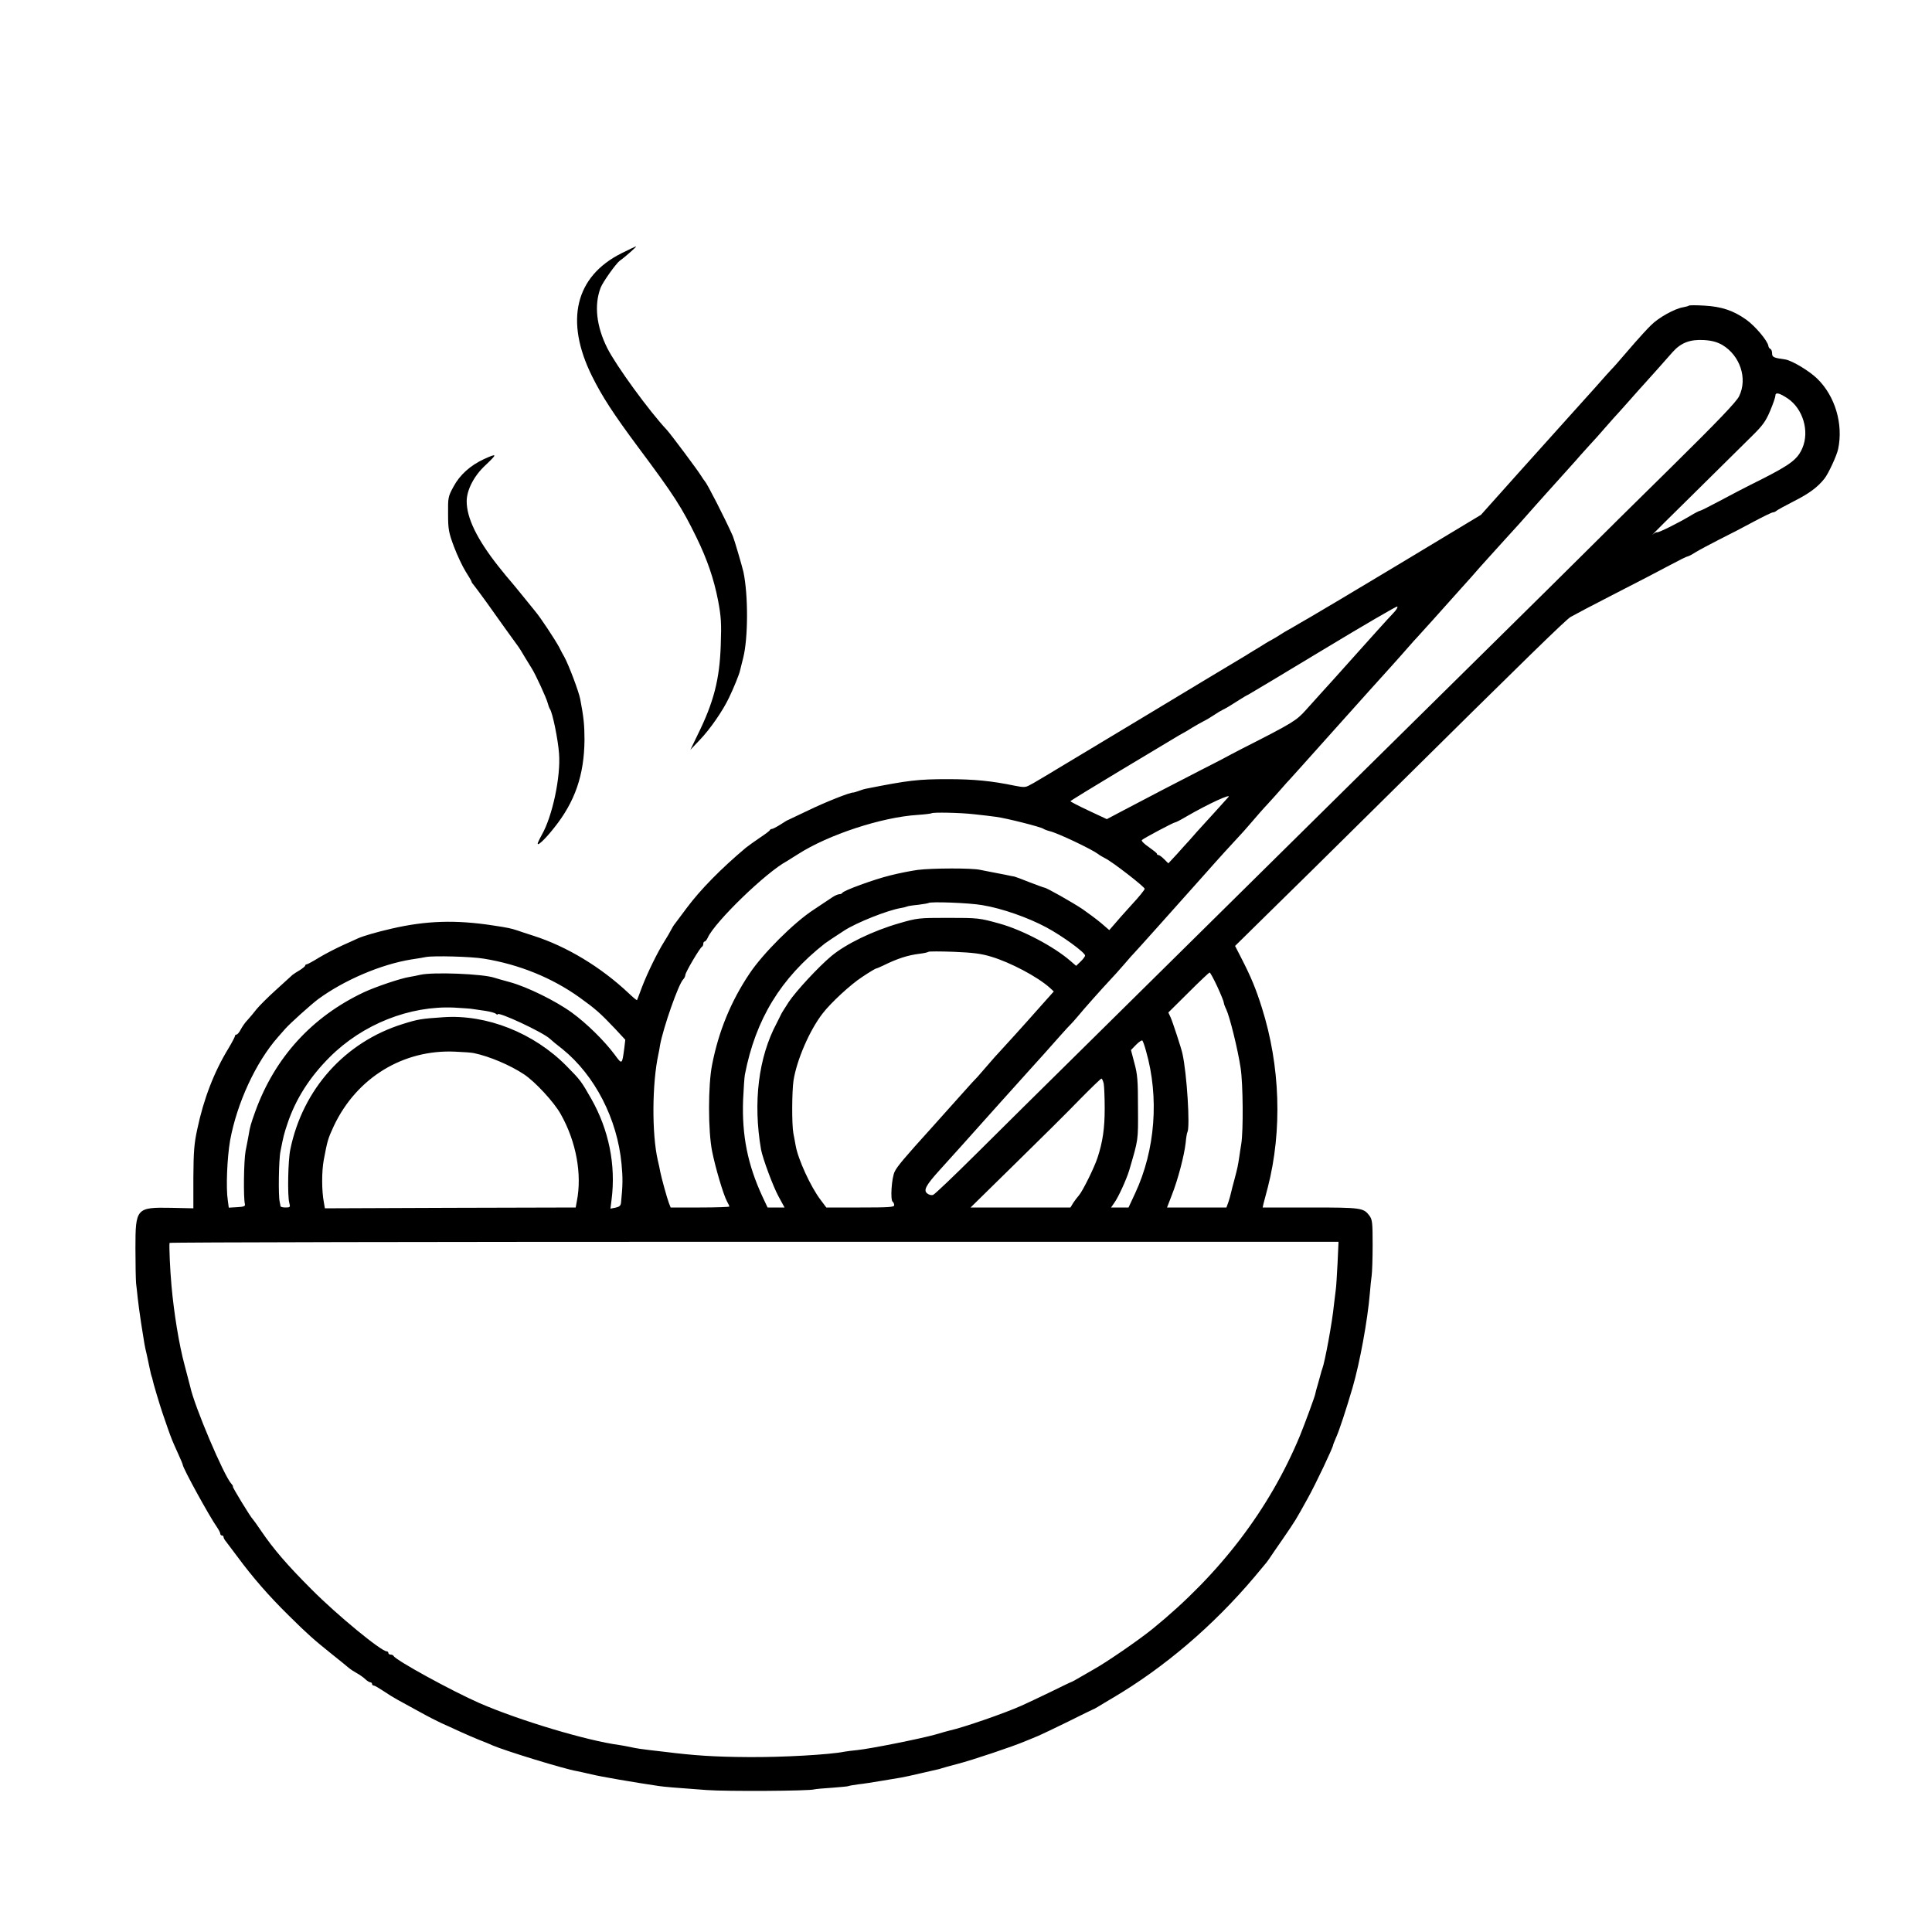
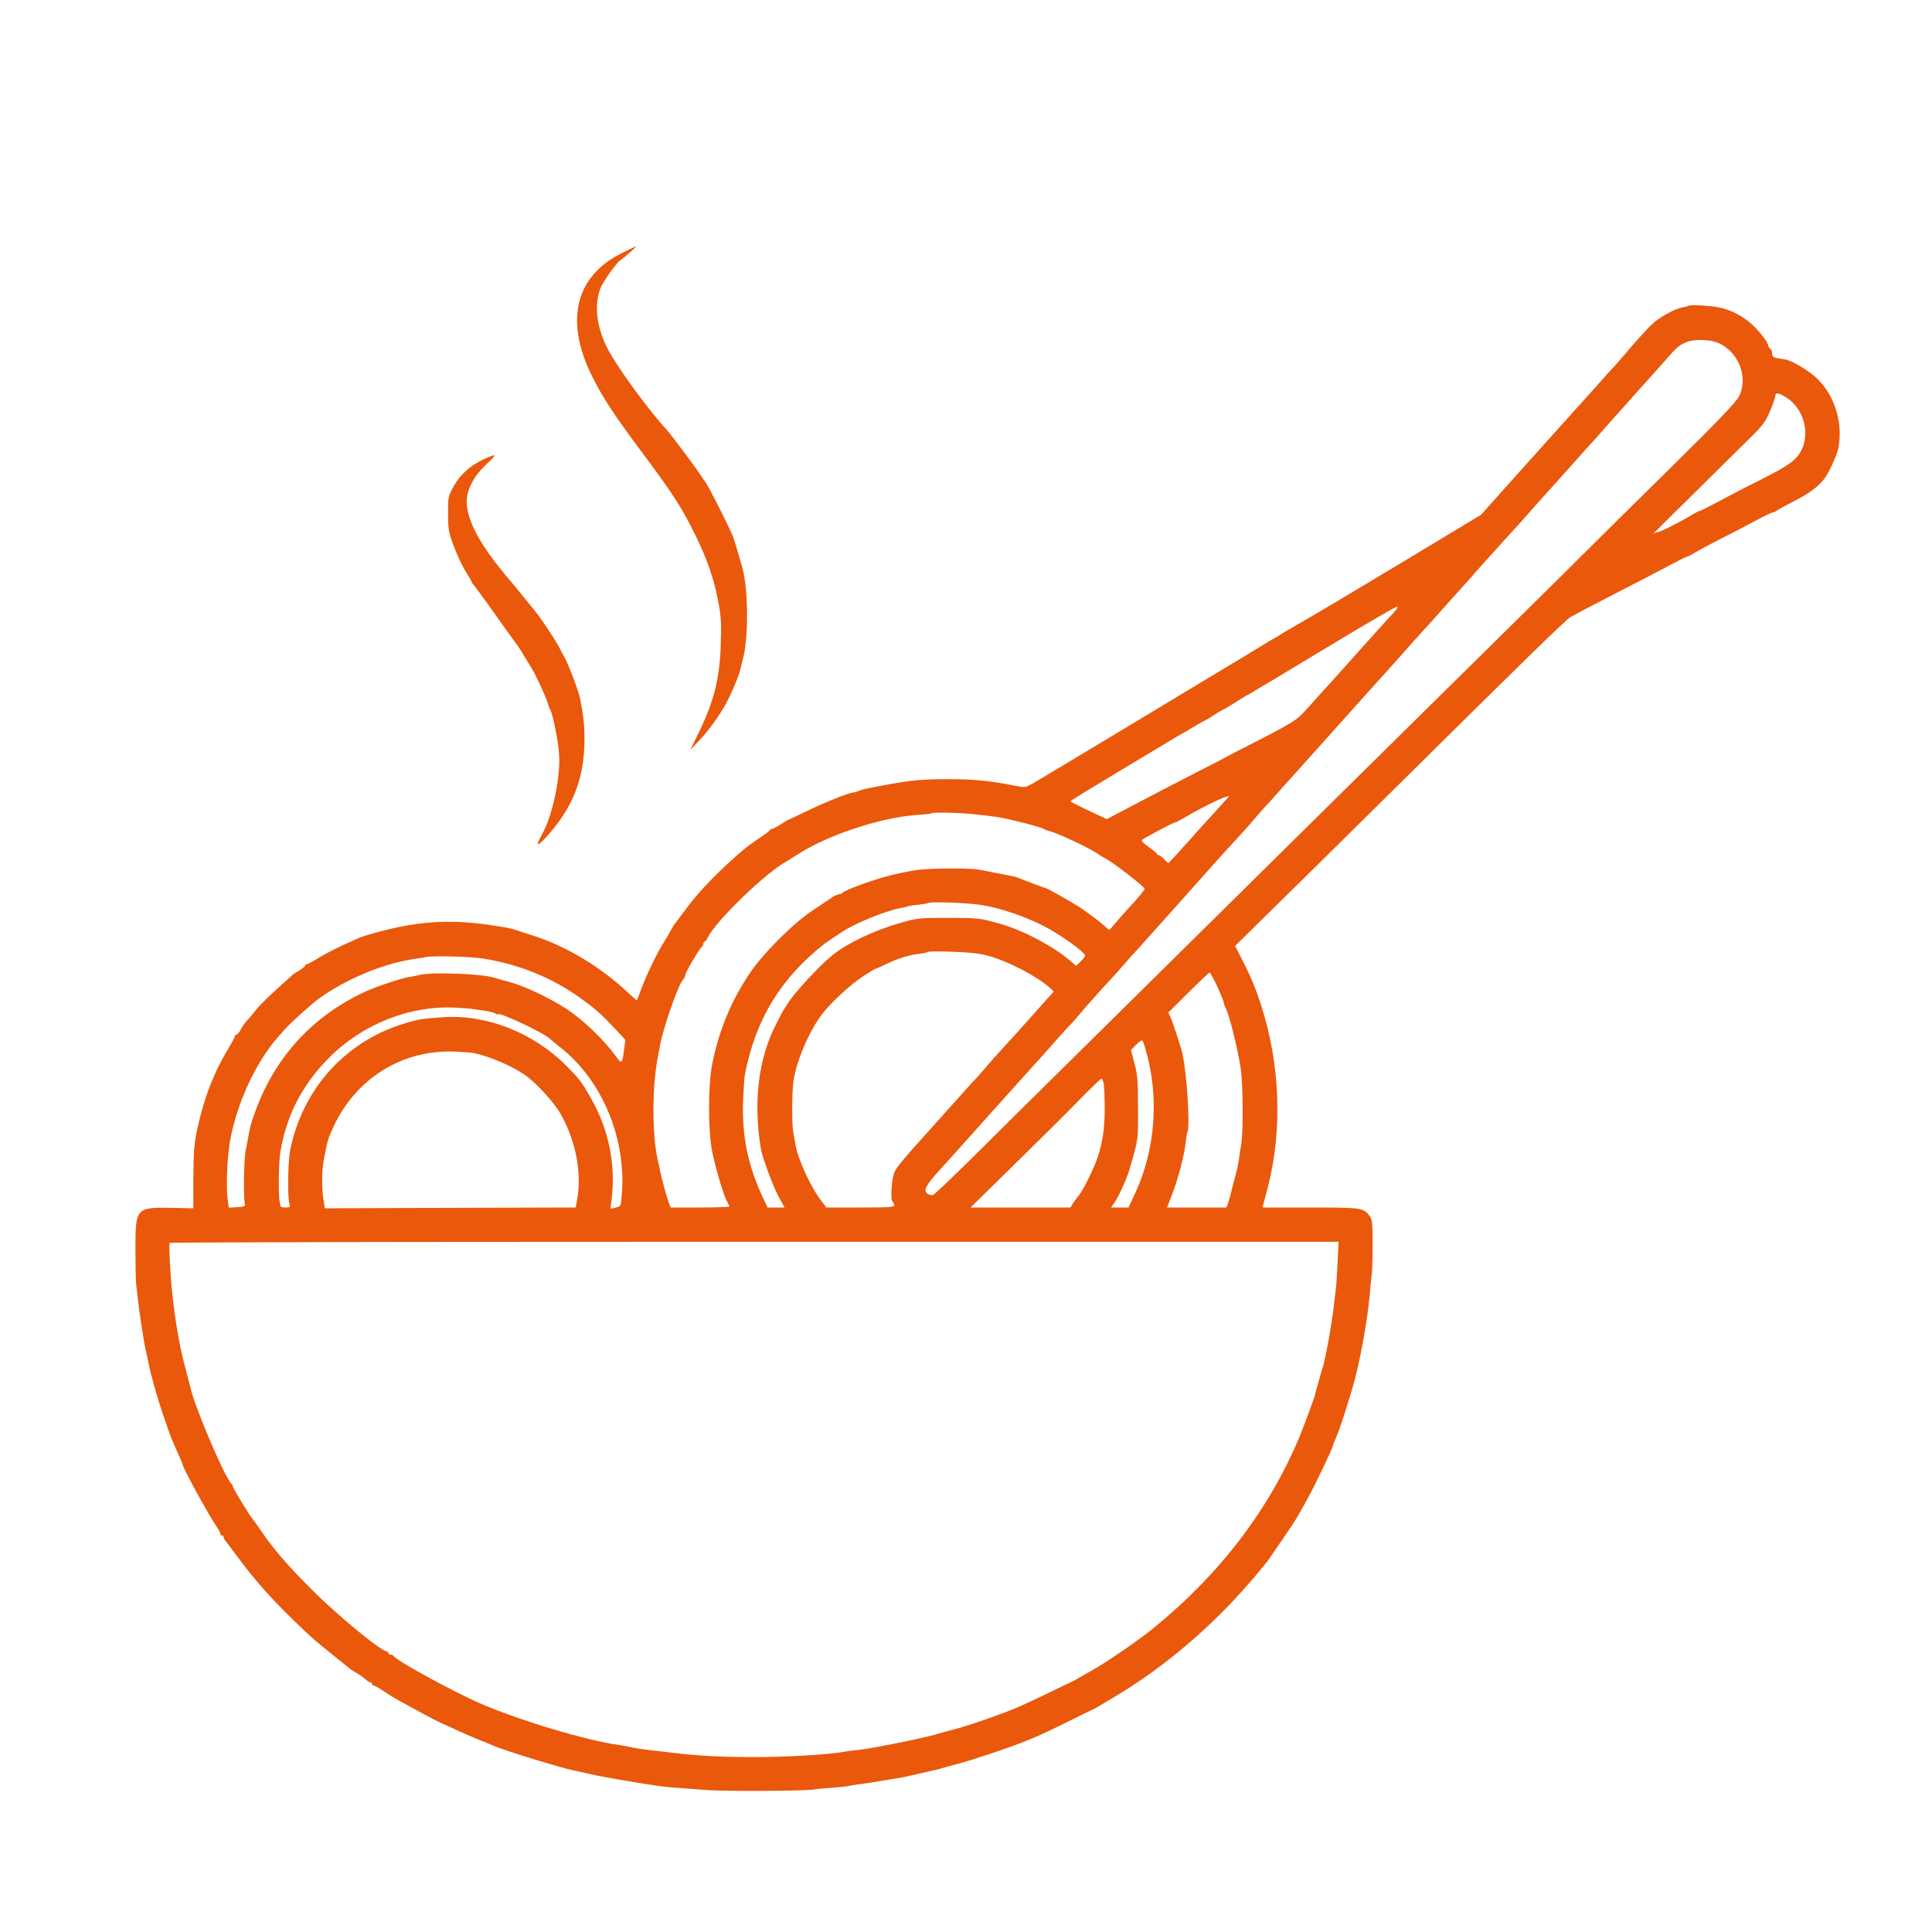
<svg xmlns="http://www.w3.org/2000/svg" version="1.0" width="1184pt" height="1184pt" viewBox="0 0 1184 1184" preserveAspectRatio="xMidYMid meet">
-   <g transform="translate(0,1184) scale(0.1,-0.1)" fill="#000000" stroke="none">
+   <g transform="translate(0,1184) scale(0.1,-0.1)" fill="#ea580c" stroke="none">
    <path d="M3809 10288 c-284 -142 -349 -414 -181 -753 62 -125 131 -231 281 -433 224 -300 269 -371 360 -557 66 -136 106 -253 132 -387 18 -97 21 -135 16 -273 -7 -209 -43 -349 -142 -549 l-44 -91 57 60 c63 65 143 181 180 260 29 60 63 144 67 165 2 8 11 44 20 80 30 120 31 383 1 525 -8 35 -56 199 -65 220 -48 108 -157 321 -171 335 -3 3 -14 19 -24 35 -25 40 -186 255 -209 280 -108 115 -310 392 -365 501 -67 133 -82 265 -41 371 13 34 94 148 117 165 32 22 106 88 100 88 -3 0 -43 -19 -89 -42z" />
    <path d="M10350 9967 c-3 -3 -19 -7 -35 -10 -51 -8 -152 -64 -197 -110 -24 -23 -68 -72 -99 -107 -106 -123 -134 -155 -140 -160 -3 -3 -50 -54 -103 -115 -54 -60 -131 -146 -171 -190 -40 -44 -175 -195 -301 -335 l-228 -255 -493 -297 c-271 -163 -523 -313 -560 -334 -38 -22 -77 -44 -88 -51 -11 -7 -29 -17 -40 -23 -11 -6 -33 -19 -50 -30 -16 -11 -39 -24 -50 -30 -11 -6 -29 -16 -40 -23 -11 -7 -38 -24 -60 -37 -23 -14 -50 -30 -60 -37 -11 -6 -299 -179 -640 -385 -707 -425 -644 -388 -684 -409 -26 -15 -37 -15 -93 -4 -139 29 -251 40 -408 40 -184 0 -243 -7 -505 -59 -11 -2 -31 -9 -45 -14 -14 -5 -27 -9 -30 -9 -15 4 -180 -62 -280 -111 -63 -30 -117 -56 -120 -57 -3 0 -24 -13 -47 -28 -24 -15 -47 -27 -52 -27 -5 0 -11 -3 -13 -7 -1 -5 -30 -26 -63 -48 -33 -22 -71 -50 -85 -61 -151 -127 -278 -256 -362 -369 -33 -44 -65 -87 -71 -95 -7 -8 -18 -26 -25 -40 -7 -14 -25 -45 -41 -70 -40 -63 -103 -191 -137 -280 -15 -41 -29 -77 -30 -79 -2 -2 -25 17 -51 42 -171 161 -380 287 -583 352 -47 15 -92 30 -100 33 -36 12 -58 17 -145 30 -232 36 -413 30 -625 -19 -92 -21 -173 -45 -205 -59 -11 -5 -54 -25 -95 -43 -41 -19 -106 -52 -144 -75 -37 -23 -72 -42 -77 -42 -5 0 -9 -4 -9 -8 0 -4 -15 -16 -32 -27 -18 -10 -38 -24 -45 -29 -6 -6 -51 -47 -100 -91 -49 -44 -103 -98 -121 -120 -17 -22 -42 -52 -55 -66 -14 -14 -32 -40 -41 -57 -9 -18 -21 -32 -26 -32 -6 0 -10 -4 -10 -9 0 -5 -18 -39 -40 -76 -87 -142 -152 -309 -191 -495 -19 -87 -23 -137 -24 -295 l0 -190 -135 3 c-215 4 -220 -2 -220 -248 0 -96 2 -193 4 -215 3 -22 7 -62 10 -90 3 -27 12 -97 21 -155 21 -133 21 -136 34 -190 5 -25 13 -58 16 -75 7 -36 13 -58 16 -65 1 -3 3 -9 4 -15 2 -15 44 -155 60 -202 8 -24 22 -64 31 -90 26 -74 30 -83 63 -156 17 -37 31 -70 31 -74 0 -19 164 -318 211 -384 10 -15 19 -32 19 -38 0 -6 5 -11 10 -11 6 0 10 -4 10 -10 0 -5 7 -18 15 -27 8 -10 39 -52 70 -93 93 -126 192 -240 314 -360 118 -117 155 -149 262 -235 46 -37 94 -75 106 -86 12 -10 35 -25 50 -33 15 -8 38 -24 50 -35 12 -12 27 -21 33 -21 5 0 10 -4 10 -10 0 -5 5 -10 11 -10 6 0 31 -15 57 -32 26 -18 65 -42 87 -54 22 -12 83 -45 135 -74 52 -29 113 -60 135 -70 22 -10 72 -32 110 -50 39 -18 93 -41 120 -52 28 -11 64 -25 80 -33 81 -35 446 -147 520 -159 11 -2 52 -11 90 -20 57 -14 261 -49 410 -71 32 -5 100 -11 295 -25 122 -9 630 -6 660 4 8 2 57 7 109 10 51 4 96 8 100 10 3 2 31 7 61 11 30 3 93 13 140 21 47 8 101 17 120 20 19 3 73 15 120 26 47 11 92 21 100 23 8 1 22 5 30 8 8 3 52 15 98 27 92 24 340 107 417 140 28 11 63 26 80 33 16 7 97 45 180 86 82 41 152 75 155 76 3 0 16 8 30 16 14 9 54 33 90 54 317 187 617 444 867 740 23 28 50 60 60 72 10 11 24 29 31 40 6 10 45 66 85 124 80 117 75 109 152 248 49 88 155 312 155 326 0 3 9 24 19 48 19 42 60 167 100 303 45 155 92 412 106 579 3 39 8 87 11 107 3 20 6 105 6 188 0 136 -2 155 -19 179 -37 49 -48 51 -362 51 l-293 0 5 23 c3 12 15 58 27 102 89 348 76 743 -37 1100 -37 117 -65 185 -126 304 l-38 74 189 186 c105 102 429 422 721 711 887 878 1115 1100 1146 1119 17 10 136 73 265 139 129 66 282 145 339 176 58 31 108 56 113 56 5 0 26 11 48 25 21 13 88 49 147 79 59 29 155 79 212 110 58 31 110 56 116 56 6 0 15 4 21 9 5 5 54 32 109 60 93 47 145 86 186 138 24 30 76 142 84 182 32 153 -19 324 -128 430 -47 47 -156 112 -196 118 -72 10 -81 14 -81 38 0 13 -5 25 -11 27 -5 2 -11 10 -12 19 -5 31 -80 120 -134 159 -80 57 -152 81 -258 87 -49 3 -92 3 -95 0z m205 -241 c109 -65 156 -206 103 -314 -15 -33 -132 -155 -417 -436 -218 -214 -452 -446 -521 -515 -69 -69 -348 -345 -620 -613 -272 -269 -642 -633 -821 -810 -295 -292 -784 -775 -1707 -1686 -180 -177 -442 -437 -582 -576 -140 -139 -262 -256 -272 -259 -9 -3 -24 0 -34 8 -27 19 -12 49 76 146 41 45 99 110 129 143 101 113 374 418 427 476 44 48 111 123 179 200 32 36 63 70 69 75 6 6 24 26 40 45 35 43 149 171 196 221 19 20 60 65 90 100 30 35 57 66 61 69 5 4 242 269 438 489 82 93 168 187 201 222 14 14 50 55 80 90 30 35 75 87 101 114 25 28 64 70 85 95 21 25 42 47 45 50 3 3 128 142 278 310 150 168 306 341 346 385 39 44 90 100 111 125 21 25 42 47 45 50 3 3 50 55 104 115 54 61 130 146 170 190 40 44 90 100 111 125 22 24 46 51 54 60 8 9 51 56 95 105 44 49 89 98 100 110 11 12 35 39 54 61 19 21 66 75 106 119 40 44 101 112 135 150 35 39 71 79 79 89 9 10 34 38 56 62 22 23 60 66 85 95 25 28 52 59 60 68 9 9 49 54 90 100 41 47 82 92 90 101 8 9 44 49 80 89 36 41 81 92 101 114 51 57 107 78 192 73 49 -3 80 -12 112 -30z m401 -328 c93 -63 134 -200 90 -303 -29 -69 -73 -102 -246 -190 -91 -45 -212 -108 -269 -139 -58 -31 -108 -56 -112 -56 -5 0 -32 -14 -60 -31 -81 -48 -193 -103 -203 -101 -5 2 -18 -5 -29 -15 -12 -10 104 106 258 257 153 151 313 309 355 351 63 62 82 89 108 151 18 42 32 84 32 92 0 24 23 19 76 -16z m-2418 -1316 c-18 -20 -36 -39 -39 -42 -3 -3 -88 -97 -189 -210 -101 -113 -198 -221 -216 -240 -17 -19 -58 -64 -90 -100 -60 -67 -79 -79 -394 -239 -36 -19 -85 -44 -110 -58 -25 -13 -88 -46 -140 -72 -131 -67 -344 -178 -471 -245 l-106 -56 -111 52 c-62 29 -112 55 -112 58 1 3 136 86 301 185 165 99 317 190 337 202 20 13 46 27 57 33 11 6 34 19 50 30 17 10 46 27 65 37 19 9 51 28 70 41 19 13 44 28 55 33 22 11 38 20 100 60 22 14 47 29 55 32 8 4 215 128 460 276 245 148 449 267 453 264 5 -3 -6 -22 -25 -41z m-1012 -1129 c-4 -5 -42 -46 -84 -93 -109 -119 -129 -142 -154 -171 -13 -14 -47 -51 -75 -83 l-53 -57 -25 25 c-14 14 -30 26 -35 26 -6 0 -10 3 -10 8 0 4 -23 22 -50 41 -28 19 -47 38 -42 43 11 11 194 108 203 108 5 0 34 15 66 34 139 81 291 150 259 119z m-1556 -103 c47 -5 108 -12 135 -16 62 -8 275 -62 289 -73 6 -4 24 -11 40 -15 50 -12 256 -110 296 -140 8 -7 28 -18 43 -26 45 -22 242 -175 242 -187 0 -6 -36 -51 -81 -99 -45 -49 -93 -104 -108 -122 l-28 -32 -51 44 c-29 24 -79 61 -112 84 -61 41 -222 132 -234 132 -3 0 -44 15 -91 33 -47 19 -88 34 -93 35 -4 0 -31 6 -60 12 -30 6 -67 13 -83 16 -16 3 -46 9 -66 13 -50 12 -295 11 -383 0 -38 -5 -115 -20 -170 -34 -101 -25 -287 -93 -293 -107 -2 -4 -10 -8 -18 -8 -8 0 -27 -8 -42 -18 -15 -10 -67 -45 -117 -78 -120 -78 -311 -269 -392 -391 -114 -170 -189 -353 -229 -558 -25 -125 -25 -405 0 -530 20 -101 69 -266 91 -307 8 -14 15 -29 15 -32 0 -3 -81 -6 -180 -6 l-180 0 -11 28 c-12 32 -46 156 -53 192 -2 14 -9 45 -15 70 -37 163 -35 471 4 650 3 14 8 39 10 55 19 105 113 375 142 403 7 7 13 20 13 27 0 16 90 168 102 173 4 2 8 10 8 18 0 8 4 14 8 14 5 0 14 11 20 25 45 97 357 400 485 468 12 7 42 26 67 42 185 119 512 227 734 241 45 3 83 8 85 10 8 7 175 4 261 -6z m50 -557 c121 -20 280 -76 392 -136 99 -53 237 -154 238 -173 0 -5 -12 -22 -28 -37 l-27 -26 -35 30 c-101 88 -294 190 -435 229 -123 34 -128 35 -320 35 -174 0 -184 -1 -294 -33 -160 -46 -326 -126 -416 -201 -80 -67 -216 -214 -261 -281 -27 -41 -49 -77 -49 -80 -1 -3 -12 -25 -25 -50 -112 -209 -146 -486 -96 -775 10 -54 74 -227 107 -287 l37 -68 -52 0 -52 0 -32 68 c-90 195 -126 373 -118 592 3 69 8 139 11 155 66 339 219 590 490 803 9 7 63 43 120 80 77 49 260 122 344 137 19 3 37 8 41 10 3 2 33 7 66 10 32 4 61 9 64 11 10 10 251 1 330 -13z m55 -316 c119 -36 281 -122 357 -189 l26 -24 -75 -84 c-113 -128 -225 -251 -253 -281 -14 -14 -50 -55 -80 -90 -30 -35 -57 -66 -60 -69 -4 -3 -51 -54 -105 -115 -54 -60 -130 -146 -170 -190 -171 -189 -216 -242 -232 -275 -19 -38 -28 -176 -12 -185 5 -4 9 -13 9 -21 0 -12 -34 -14 -208 -14 l-208 0 -36 48 c-60 79 -138 249 -152 332 -3 19 -10 53 -14 75 -10 54 -9 257 1 324 20 125 98 307 179 411 50 65 171 177 242 223 43 29 82 52 86 52 3 0 22 8 41 17 89 44 152 64 224 73 27 3 52 9 55 12 3 3 73 3 155 0 119 -5 167 -11 230 -30z m-3110 -12 c216 -35 418 -117 587 -238 96 -69 125 -94 217 -191 l63 -68 -6 -51 c-14 -103 -13 -103 -60 -39 -62 83 -169 189 -261 256 -99 72 -274 158 -380 187 -44 12 -87 24 -95 27 -71 24 -376 36 -455 18 -16 -4 -46 -10 -65 -13 -53 -8 -207 -60 -280 -94 -318 -150 -545 -399 -665 -729 -28 -78 -33 -95 -41 -145 -3 -16 -11 -61 -19 -99 -11 -61 -14 -287 -4 -326 3 -12 -8 -16 -47 -18 l-52 -3 -6 45 c-12 77 -4 261 14 366 42 230 158 481 294 635 19 22 39 45 44 50 31 35 157 148 202 182 160 117 385 213 570 243 41 6 82 13 90 15 47 9 278 3 355 -10z m4495 -171 c22 -48 40 -92 40 -99 0 -6 7 -25 15 -41 21 -44 71 -245 88 -359 15 -98 17 -384 4 -465 -3 -19 -9 -55 -12 -78 -9 -60 -11 -68 -29 -137 -9 -33 -19 -71 -22 -85 -3 -14 -10 -40 -16 -57 l-12 -33 -182 0 -182 0 29 75 c38 96 76 242 85 320 3 33 8 63 11 67 17 30 -3 359 -31 483 -6 29 -60 194 -72 220 l-14 30 123 122 c67 67 125 122 130 123 4 0 25 -39 47 -86z m-4560 -138 c14 -2 48 -7 75 -11 28 -4 56 -12 63 -17 6 -6 12 -8 12 -4 0 19 276 -109 320 -150 8 -8 43 -37 78 -64 198 -161 335 -427 361 -703 8 -85 8 -128 -3 -237 -2 -19 -10 -26 -34 -31 l-31 -6 7 56 c27 212 -17 428 -125 618 -61 107 -66 114 -151 200 -200 203 -490 318 -756 299 -134 -9 -153 -12 -246 -41 -355 -110 -615 -399 -691 -770 -14 -67 -18 -285 -6 -327 7 -26 5 -28 -23 -28 -16 0 -30 3 -31 8 0 4 -3 16 -5 27 -9 36 -6 259 5 310 17 88 22 108 42 167 50 151 136 286 259 409 203 203 491 317 765 304 50 -3 101 -6 115 -9z m4123 -256 c82 -285 57 -608 -66 -872 l-41 -88 -53 0 -54 0 20 29 c25 34 75 145 91 198 57 195 55 179 54 383 0 168 -3 206 -22 275 l-21 80 31 32 c18 18 35 30 39 26 4 -5 14 -33 22 -63z m-4118 -14 c95 -20 220 -73 305 -129 69 -45 187 -173 227 -246 94 -167 131 -367 98 -533 l-7 -38 -768 -2 -769 -3 -6 35 c-14 72 -14 190 -1 261 23 122 26 131 62 209 140 296 426 470 744 455 52 -2 104 -6 115 -9z m3859 -187 c3 -17 6 -86 6 -153 0 -120 -12 -204 -44 -301 -20 -61 -92 -207 -115 -232 -9 -10 -24 -30 -34 -45 l-17 -28 -306 0 -306 0 273 268 c150 147 329 324 397 395 69 70 128 127 132 127 4 0 10 -14 14 -31z m1433 -1101 c-4 -73 -8 -146 -11 -163 -2 -16 -7 -57 -11 -90 -10 -106 -56 -354 -72 -395 -3 -8 -7 -20 -8 -26 -2 -6 -10 -36 -18 -65 -9 -30 -16 -56 -16 -59 1 -8 -66 -189 -95 -260 -187 -450 -490 -847 -901 -1181 -87 -71 -293 -212 -365 -251 -25 -14 -63 -36 -85 -49 -22 -13 -42 -24 -45 -25 -3 0 -61 -28 -130 -62 -69 -33 -150 -72 -180 -85 -105 -47 -357 -134 -439 -152 -9 -2 -49 -13 -89 -25 -93 -26 -398 -87 -477 -95 -33 -3 -69 -8 -80 -10 -87 -18 -382 -35 -590 -33 -204 1 -336 10 -510 32 -16 2 -59 7 -95 11 -36 4 -85 11 -110 17 -25 5 -58 12 -75 14 -196 26 -608 149 -855 256 -169 74 -518 265 -528 290 -2 4 -10 8 -18 8 -8 0 -14 5 -14 10 0 6 -5 10 -10 10 -34 0 -305 223 -460 379 -149 149 -233 246 -311 361 -24 36 -47 67 -50 70 -12 10 -128 200 -122 200 3 0 -1 8 -10 18 -46 51 -226 475 -251 593 -3 13 -19 74 -35 134 -34 126 -65 318 -80 485 -9 100 -15 240 -12 263 1 4 1613 7 3582 7 l3582 0 -6 -132z" />
    <path d="M2965 9026 c-82 -38 -147 -96 -185 -167 -34 -62 -35 -68 -34 -169 0 -95 4 -114 36 -200 20 -53 52 -121 72 -153 20 -31 36 -59 36 -62 0 -4 6 -12 13 -20 6 -7 40 -53 75 -101 69 -98 188 -263 200 -279 4 -5 21 -32 37 -60 17 -27 36 -59 43 -70 24 -37 91 -184 98 -212 4 -15 10 -32 14 -38 16 -21 50 -188 56 -273 11 -143 -41 -385 -105 -497 -9 -16 -20 -38 -24 -48 -12 -32 40 15 99 90 128 160 184 323 186 538 0 92 -5 140 -26 250 -9 47 -70 209 -98 260 -6 10 -21 37 -32 60 -28 51 -115 182 -143 215 -11 14 -46 57 -77 95 -31 39 -65 79 -74 90 -10 11 -46 54 -79 96 -130 165 -193 295 -193 397 0 69 45 156 114 220 76 72 75 76 -9 38z" />
  </g>
</svg>
